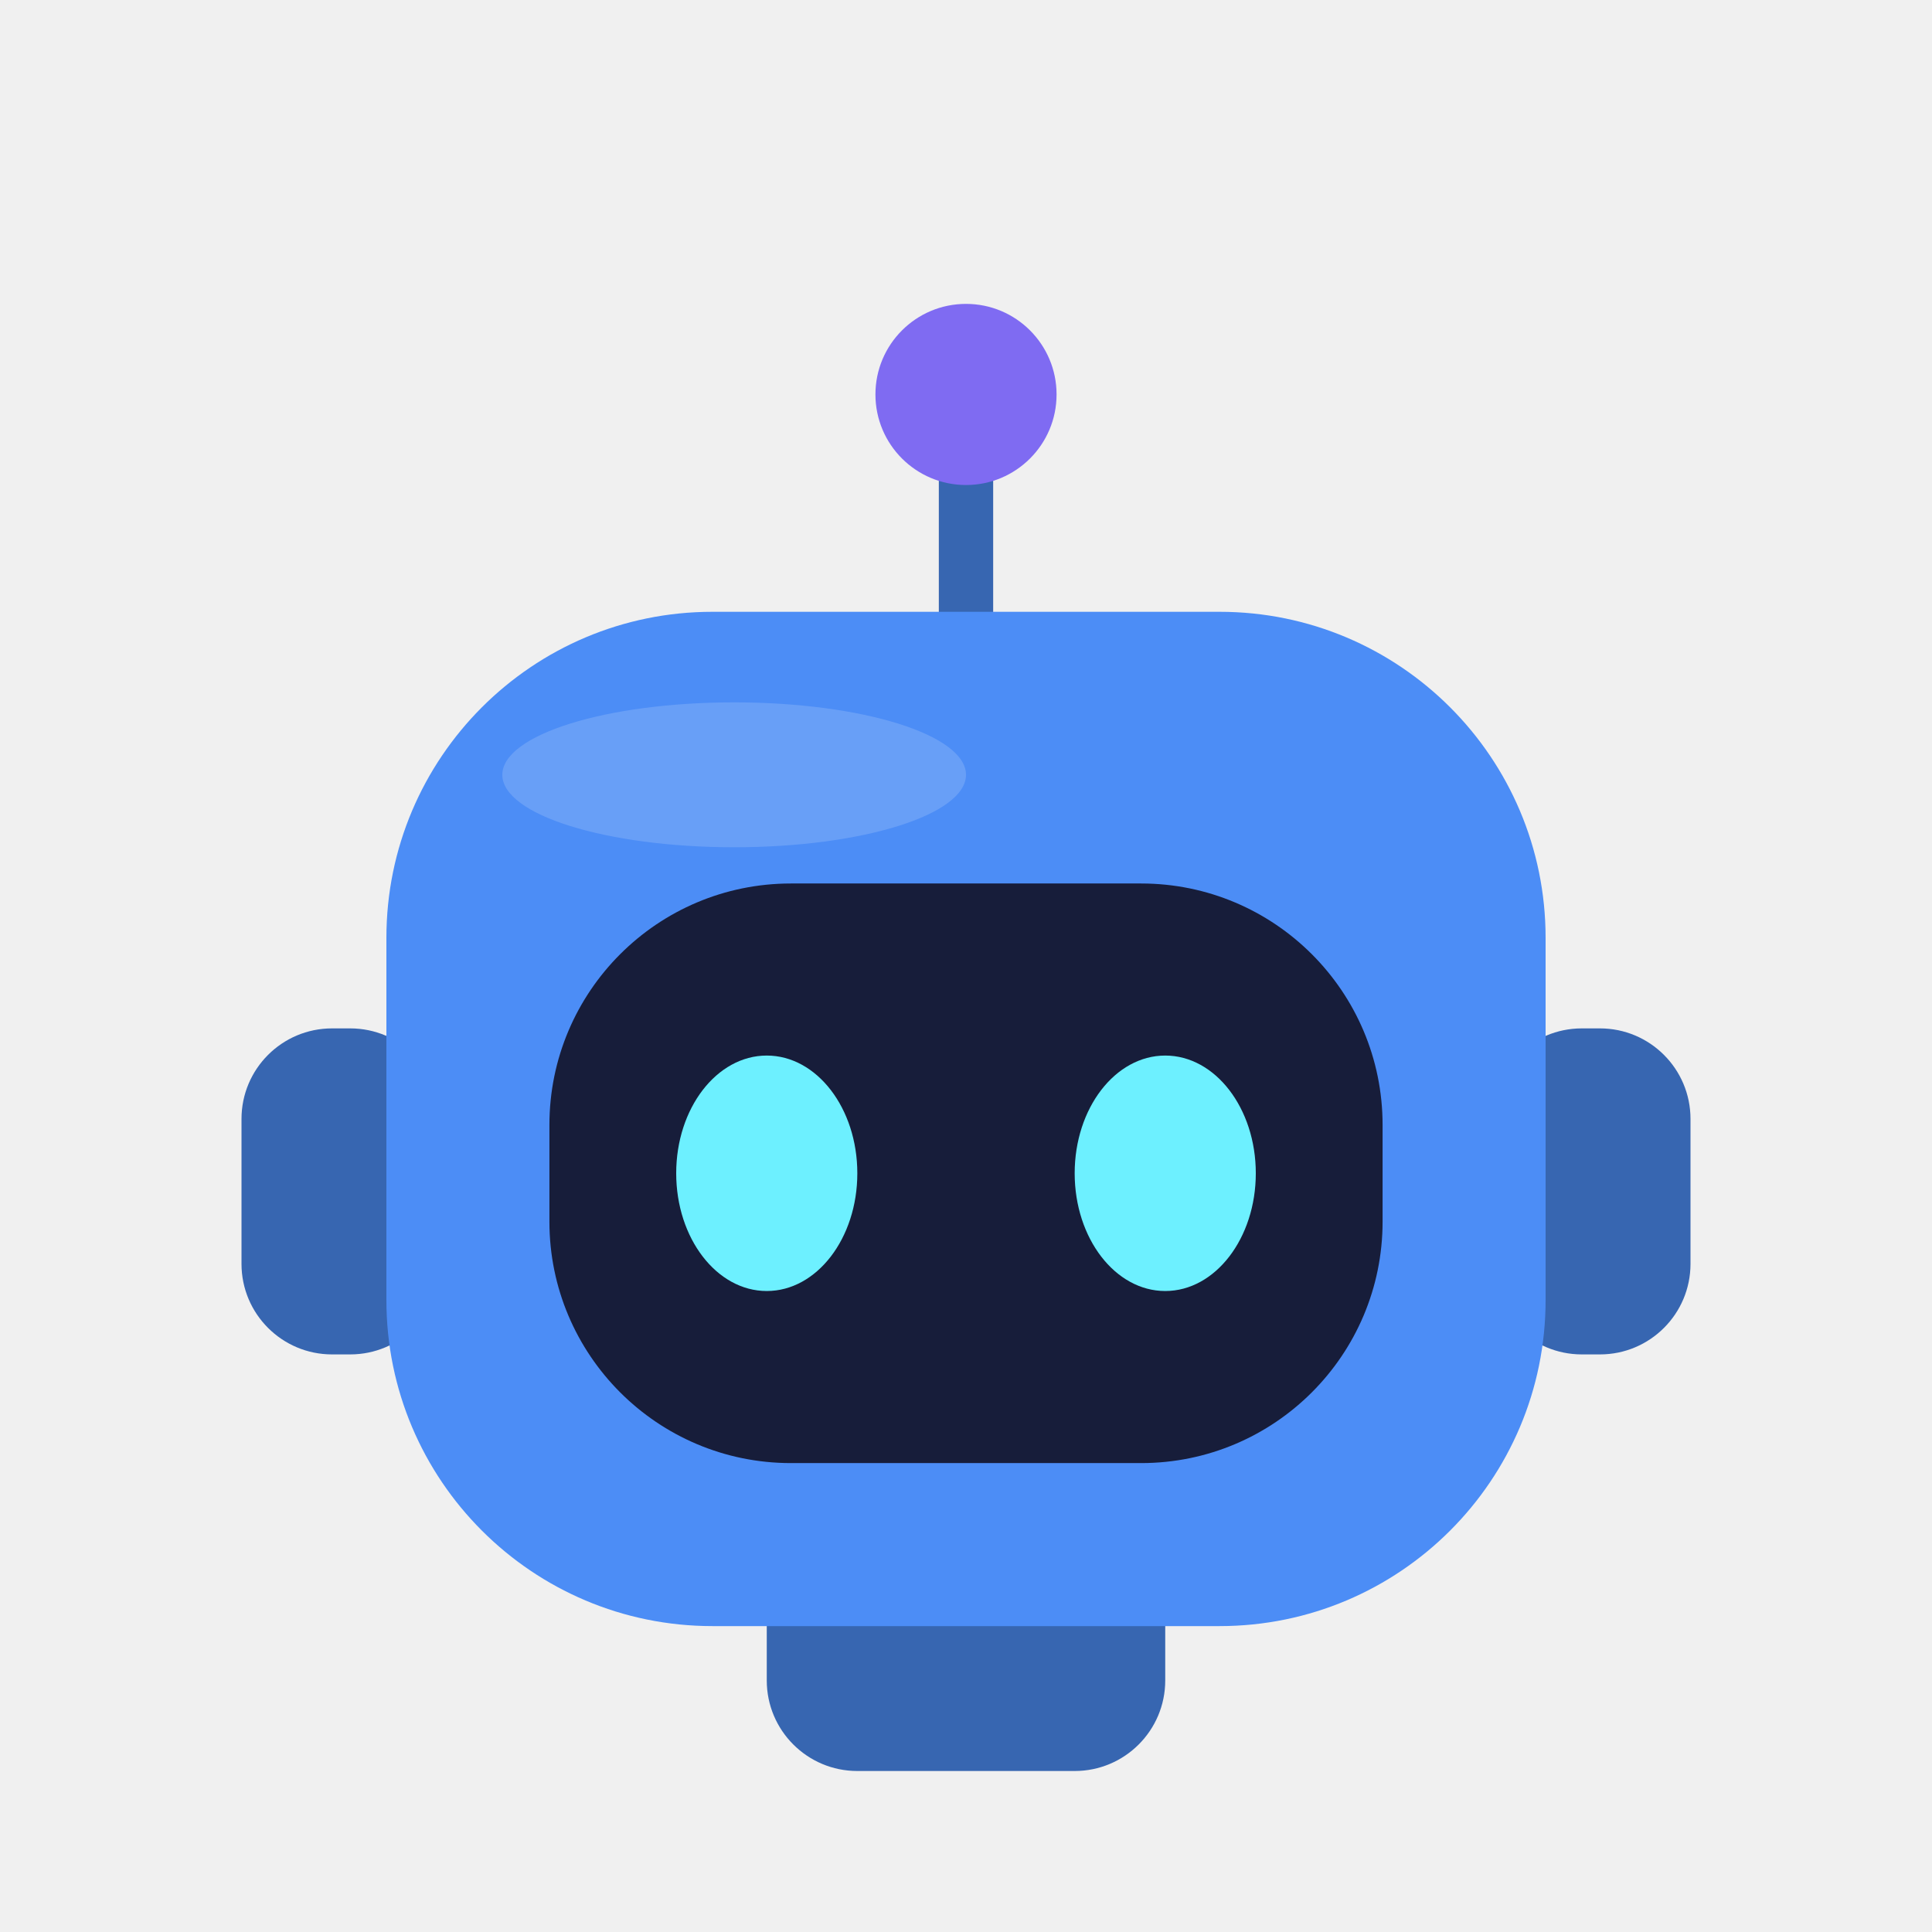
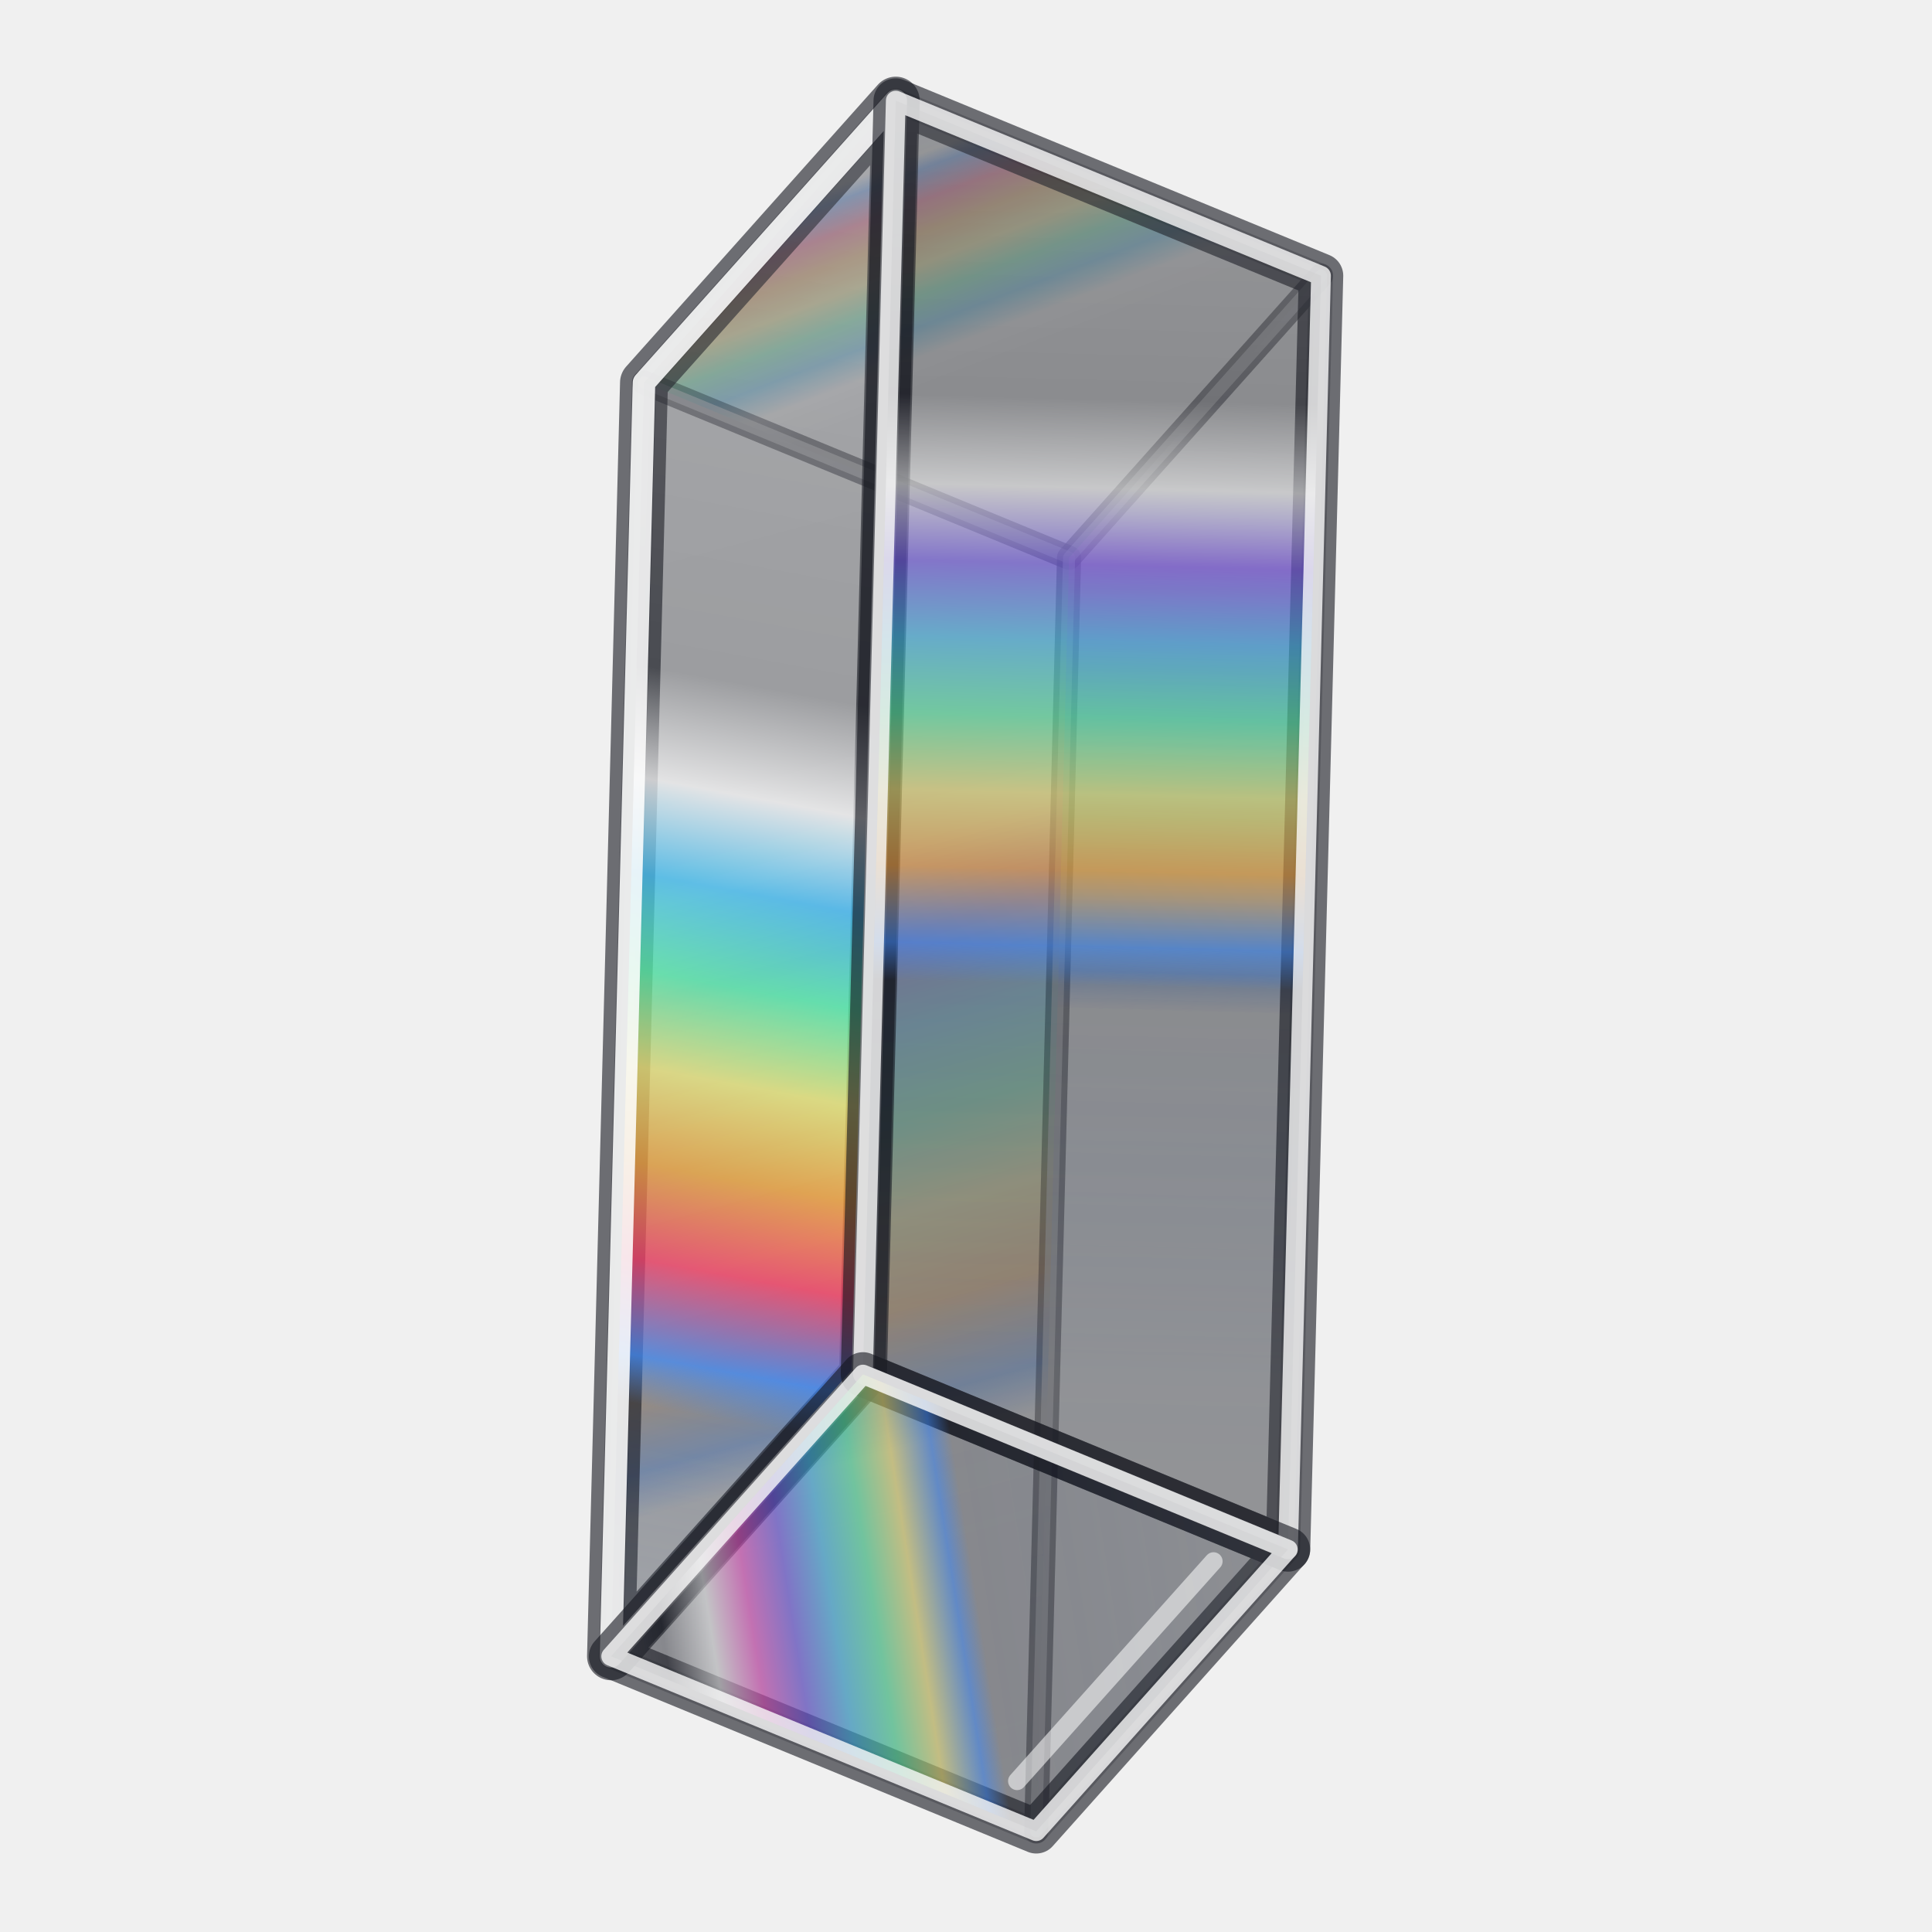
<svg xmlns="http://www.w3.org/2000/svg" viewBox="0 0 96 96" width="96" height="96" role="img">
-   <g transform="translate(48 52) scale(0.9) translate(-48 -48)">
-     <rect x="37" y="74" width="22" height="14" rx="5" fill="#3766b1" />
-     <g fill="#3766b1">
-       <rect x="8" y="47.0" width="11" height="18" rx="5" />
-       <rect x="77" y="47.0" width="11" height="18" rx="5" />
-     </g>
-     <path d="M48 25V15" stroke="#3766b1" stroke-width="3" stroke-linecap="round" />
-     <circle cx="48" cy="12" r="5" fill="#7f6bf2" />
-     <g fill="#4c8df6">
-       <rect x="16" y="24" width="64" height="56" rx="18" />
-     </g>
-     <g fill="#ffffff" opacity="0.16">
-       <ellipse cx="35.2" cy="33" rx="12.8" ry="4" />
-     </g>
-     <rect x="25.0" y="39.0" width="46" height="32" rx="13.333" fill="#171d3a" />
-     <g fill="#6df0ff">
-       <ellipse cx="37" cy="55.0" rx="5" ry="6.5" />
-       <ellipse cx="59" cy="55.0" rx="5" ry="6.5" />
-     </g>
-   </g>
+   <defs>
+     <radialGradient id="orb" cx="0.5" cy="0.5" r="0.5">
+       <stop offset="0.55" stop-color="#020206" />
+       <stop offset="0.78" stop-color="#1b2cff" />
+       <stop offset="0.9" stop-color="#8fe6ff" />
+       <stop offset="0.97" stop-color="#ffffff" />
+       <stop offset="1" stop-color="#ffffff" stop-opacity="0" />
+     </radialGradient>
+     <linearGradient id="s0" gradientUnits="userSpaceOnUse" x1="44.51" y1="5.00" x2="53.12" y2="27.71">
+       <stop offset="0" stop-color="#ffffff" stop-opacity="0.04" />
+       <stop offset="0.12" stop-color="#3d8bff" stop-opacity="0" />
+       <stop offset="0.15" stop-color="#3d8bff" stop-opacity="0.35" />
+       <stop offset="0.21" stop-color="#ff3d6e" stop-opacity="0.35" />
+       <stop offset="0.27" stop-color="#ffa53d" stop-opacity="0.35" />
+       <stop offset="0.33" stop-color="#fff27a" stop-opacity="0.35" />
+       <stop offset="0.39" stop-color="#5cffb0" stop-opacity="0.35" />
+       <stop offset="0.45" stop-color="#45c9ff" stop-opacity="0.35" />
+       <stop offset="0.51" stop-color="#ffffff" stop-opacity="0.35" />
+       <stop offset="0.58" stop-color="#ffffff" stop-opacity="0" />
+       <stop offset="1" stop-color="#ffffff" stop-opacity="0.06" />
+     </linearGradient>
+     <linearGradient id="s1" gradientUnits="userSpaceOnUse" x1="51.49" y1="91.00" x2="32.00" y2="19.01">
+       <stop offset="0" stop-color="#ffffff" stop-opacity="0.04" />
+       <stop offset="0.27" stop-color="#3d8bff" stop-opacity="0" />
+       <stop offset="0.30" stop-color="#3d8bff" stop-opacity="0.35" />
+       <stop offset="0.36" stop-color="#ffa53d" stop-opacity="0.35" />
+       <stop offset="0.42" stop-color="#fff27a" stop-opacity="0.35" />
+       <stop offset="0.48" stop-color="#5cffb0" stop-opacity="0.35" />
+       <stop offset="0.54" stop-color="#45c9ff" stop-opacity="0.35" />
+       <stop offset="0.60" stop-color="#7b61ff" stop-opacity="0.35" />
+       <stop offset="0.66" stop-color="#ffffff" stop-opacity="0.35" />
+       <stop offset="0.73" stop-color="#ffffff" stop-opacity="0" />
+       <stop offset="1" stop-color="#ffffff" stop-opacity="0.06" />
+     </linearGradient>
+     <linearGradient id="s2" gradientUnits="userSpaceOnUse" x1="64.00" y1="76.99" x2="65.64" y2="13.70">
+       <stop offset="0" stop-color="#ffffff" stop-opacity="0.04" />
+       <stop offset="0.42" stop-color="#3d8bff" stop-opacity="0" />
+       <stop offset="0.45" stop-color="#3d8bff" stop-opacity="0.35" />
+       <stop offset="0.51" stop-color="#fff27a" stop-opacity="0.35" />
+       <stop offset="0.57" stop-color="#5cffb0" stop-opacity="0.35" />
+       <stop offset="0.63" stop-color="#45c9ff" stop-opacity="0.35" />
+       <stop offset="0.69" stop-color="#7b61ff" stop-opacity="0.35" />
+       <stop offset="0.75" stop-color="#ff5ad8" stop-opacity="0.35" />
+       <stop offset="0.81" stop-color="#ffffff" stop-opacity="0.35" />
+       <stop offset="0.88" stop-color="#ffffff" stop-opacity="0" />
+       <stop offset="1" stop-color="#ffffff" stop-opacity="0.06" />
+     </linearGradient>
+     <linearGradient id="s3" gradientUnits="userSpaceOnUse" x1="30.36" y1="82.30" x2="44.51" y2="5.00">
+       <stop offset="0" stop-color="#ffffff" stop-opacity="0.09" />
+       <stop offset="0.16" stop-color="#3d8bff" stop-opacity="0" />
+       <stop offset="0.19" stop-color="#3d8bff" stop-opacity="0.72" />
+       <stop offset="0.25" stop-color="#ff3d6e" stop-opacity="0.72" />
+       <stop offset="0.31" stop-color="#ffa53d" stop-opacity="0.72" />
+       <stop offset="0.37" stop-color="#fff27a" stop-opacity="0.72" />
+       <stop offset="0.43" stop-color="#5cffb0" stop-opacity="0.72" />
+       <stop offset="0.49" stop-color="#45c9ff" stop-opacity="0.72" />
+       <stop offset="0.55" stop-color="#ffffff" stop-opacity="0.72" />
+       <stop offset="0.62" stop-color="#ffffff" stop-opacity="0" />
+       <stop offset="1" stop-color="#ffffff" stop-opacity="0.13" />
+     </linearGradient>
+     <linearGradient id="s4" gradientUnits="userSpaceOnUse" x1="42.88" y1="68.29" x2="44.51" y2="5.00">
+       <stop offset="0" stop-color="#ffffff" stop-opacity="0.06" />
+       <stop offset="0.31" stop-color="#3d8bff" stop-opacity="0" />
+       <stop offset="0.34" stop-color="#3d8bff" stop-opacity="0.52" />
+       <stop offset="0.40" stop-color="#ffa53d" stop-opacity="0.52" />
+       <stop offset="0.46" stop-color="#fff27a" stop-opacity="0.52" />
+       <stop offset="0.52" stop-color="#5cffb0" stop-opacity="0.52" />
+       <stop offset="0.58" stop-color="#45c9ff" stop-opacity="0.52" />
+       <stop offset="0.64" stop-color="#7b61ff" stop-opacity="0.52" />
+       <stop offset="0.70" stop-color="#ffffff" stop-opacity="0.52" />
+       <stop offset="0.77" stop-color="#ffffff" stop-opacity="0" />
+       <stop offset="1" stop-color="#ffffff" stop-opacity="0.09" />
+     </linearGradient>
+     <linearGradient id="s5" gradientUnits="userSpaceOnUse" x1="64.00" y1="76.99" x2="30.36" y2="82.30">
+       <stop offset="0" stop-color="#ffffff" stop-opacity="0.06" />
+       <stop offset="0.46" stop-color="#3d8bff" stop-opacity="0" />
+       <stop offset="0.49" stop-color="#3d8bff" stop-opacity="0.50" />
+       <stop offset="0.55" stop-color="#fff27a" stop-opacity="0.50" />
+       <stop offset="0.61" stop-color="#5cffb0" stop-opacity="0.50" />
+       <stop offset="0.67" stop-color="#45c9ff" stop-opacity="0.50" />
+       <stop offset="0.73" stop-color="#7b61ff" stop-opacity="0.50" />
+       <stop offset="0.79" stop-color="#ff5ad8" stop-opacity="0.50" />
+       <stop offset="0.85" stop-color="#ffffff" stop-opacity="0.50" />
+       <stop offset="0.92" stop-color="#ffffff" stop-opacity="0" />
+       <stop offset="1" stop-color="#ffffff" stop-opacity="0.09" />
+     </linearGradient>
+   </defs>
+   <path d="M44.51 5.00L32.00 19.01L53.12 27.71L65.64 13.70Z" fill="none" stroke="#14161f" stroke-opacity="0.22" stroke-width="1.2" stroke-linejoin="round" />
+   <path d="M44.51 5.00L32.00 19.01L53.12 27.71L65.64 13.70Z" fill="url(#s0)" stroke="#ffffff" stroke-opacity="0.3" stroke-width="0.6" stroke-linejoin="round" />
+   <path d="M51.49 91.00L30.36 82.30L32.00 19.01L53.12 27.71Z" fill="none" stroke="#14161f" stroke-opacity="0.22" stroke-width="1.2" stroke-linejoin="round" />
+   <path d="M51.49 91.00L30.36 82.30L32.00 19.01L53.12 27.71Z" fill="url(#s1)" stroke="#ffffff" stroke-opacity="0.3" stroke-width="0.6" stroke-linejoin="round" />
+   <path d="M64.00 76.99L51.49 91.00L53.12 27.71L65.64 13.70Z" fill="none" stroke="#14161f" stroke-opacity="0.22" stroke-width="1.2" stroke-linejoin="round" />
+   <path d="M64.00 76.99L51.49 91.00L53.12 27.71L65.64 13.70Z" fill="url(#s2)" stroke="#ffffff" stroke-opacity="0.3" stroke-width="0.6" stroke-linejoin="round" />
+   <path d="M30.36 82.30L42.88 68.29L44.51 5.00L32.00 19.01Z" fill="#0b0d14" fill-opacity="0.36" />
+   <path d="M30.36 82.30L42.88 68.29L44.51 5.00L32.00 19.01Z" fill="none" stroke="#14161f" stroke-opacity="0.6" stroke-width="2.38" stroke-linejoin="round" />
+   <path d="M30.36 82.30L42.88 68.29L44.51 5.00L32.00 19.01Z" fill="url(#s3)" stroke="#ffffff" stroke-opacity="0.87" stroke-width="1.12" stroke-linejoin="round" />
+   <path d="M42.88 68.29L64.00 76.99L65.64 13.70L44.51 5.00Z" fill="#0b0d14" fill-opacity="0.44" />
+   <path d="M42.88 68.29L64.00 76.99L65.64 13.70L44.51 5.00Z" fill="none" stroke="#14161f" stroke-opacity="0.6" stroke-width="2.21" stroke-linejoin="round" />
+   <path d="M42.88 68.29L64.00 76.99L65.64 13.70L44.51 5.00Z" fill="url(#s4)" stroke="#ffffff" stroke-opacity="0.77" stroke-width="0.98" stroke-linejoin="round" />
+   <path d="M64.00 76.99L51.49 91.00L30.36 82.30L42.88 68.29Z" fill="#0b0d14" fill-opacity="0.45" />
+   <path d="M64.00 76.99L51.49 91.00L30.36 82.30L42.88 68.29Z" fill="none" stroke="#14161f" stroke-opacity="0.6" stroke-width="2.20" stroke-linejoin="round" />
+   <path d="M64.00 76.99L51.49 91.00L30.36 82.30L42.88 68.29Z" fill="url(#s5)" stroke="#ffffff" stroke-opacity="0.77" stroke-width="0.96" stroke-linejoin="round" />
+   <path d="M60.30 77.58L50.54 88.50" stroke="#ffffff" stroke-width="0.9" stroke-linecap="round" opacity="0.55" />
</svg>
